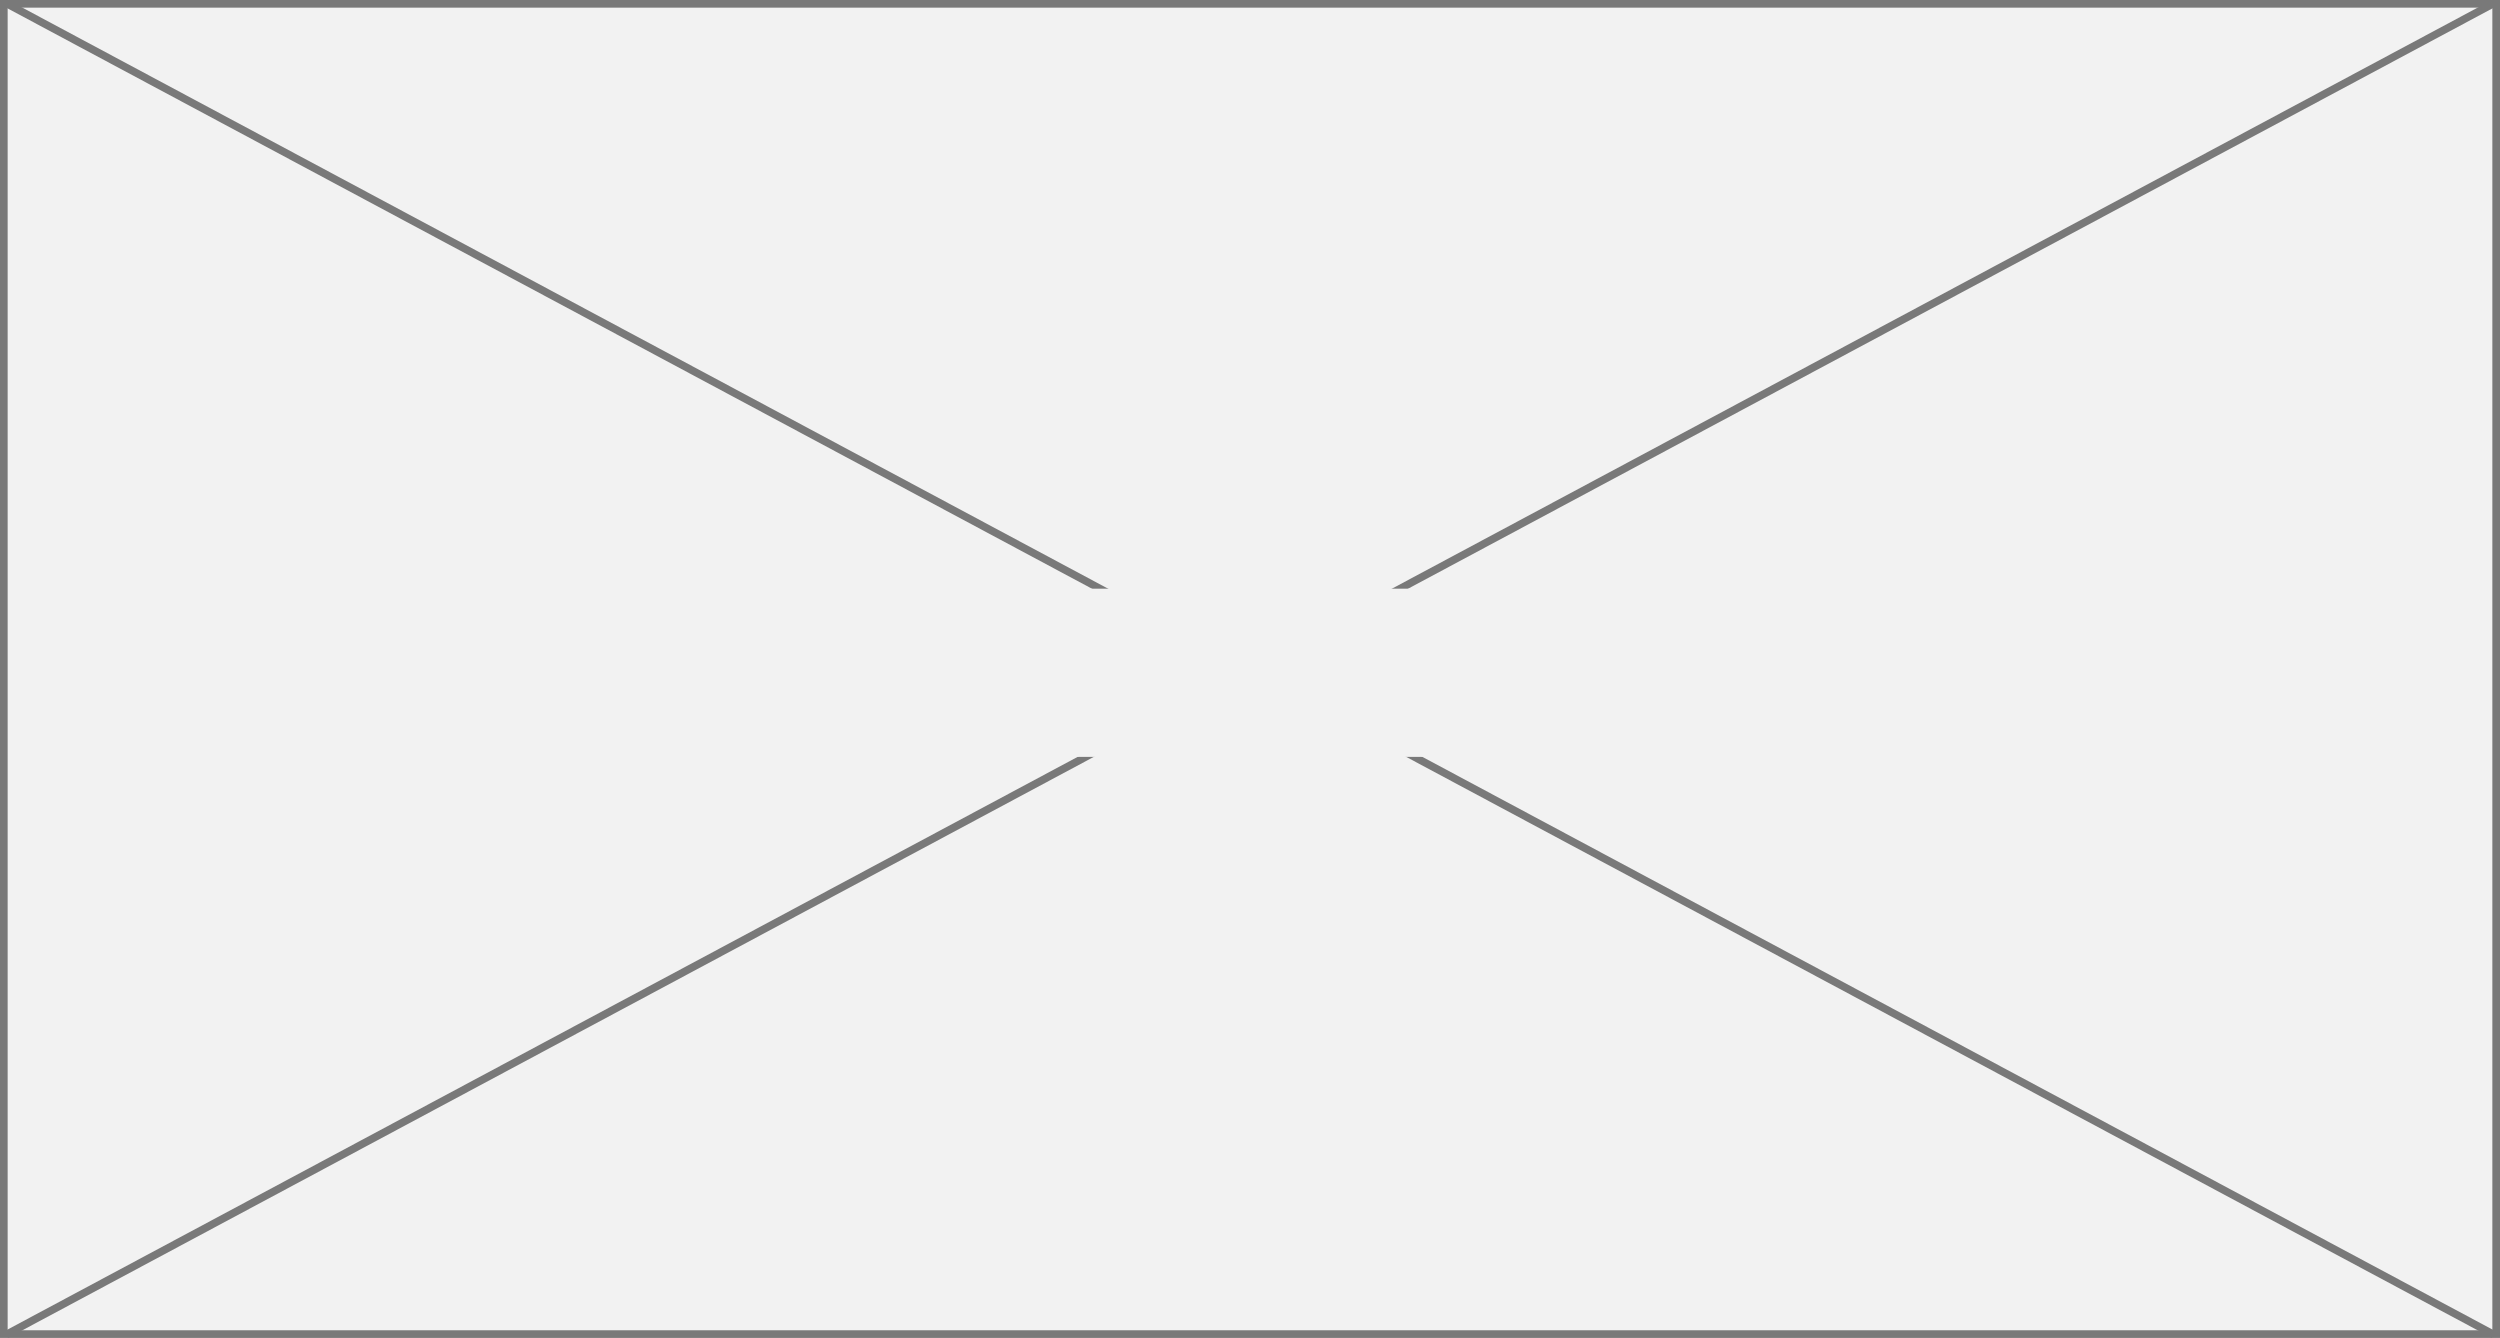
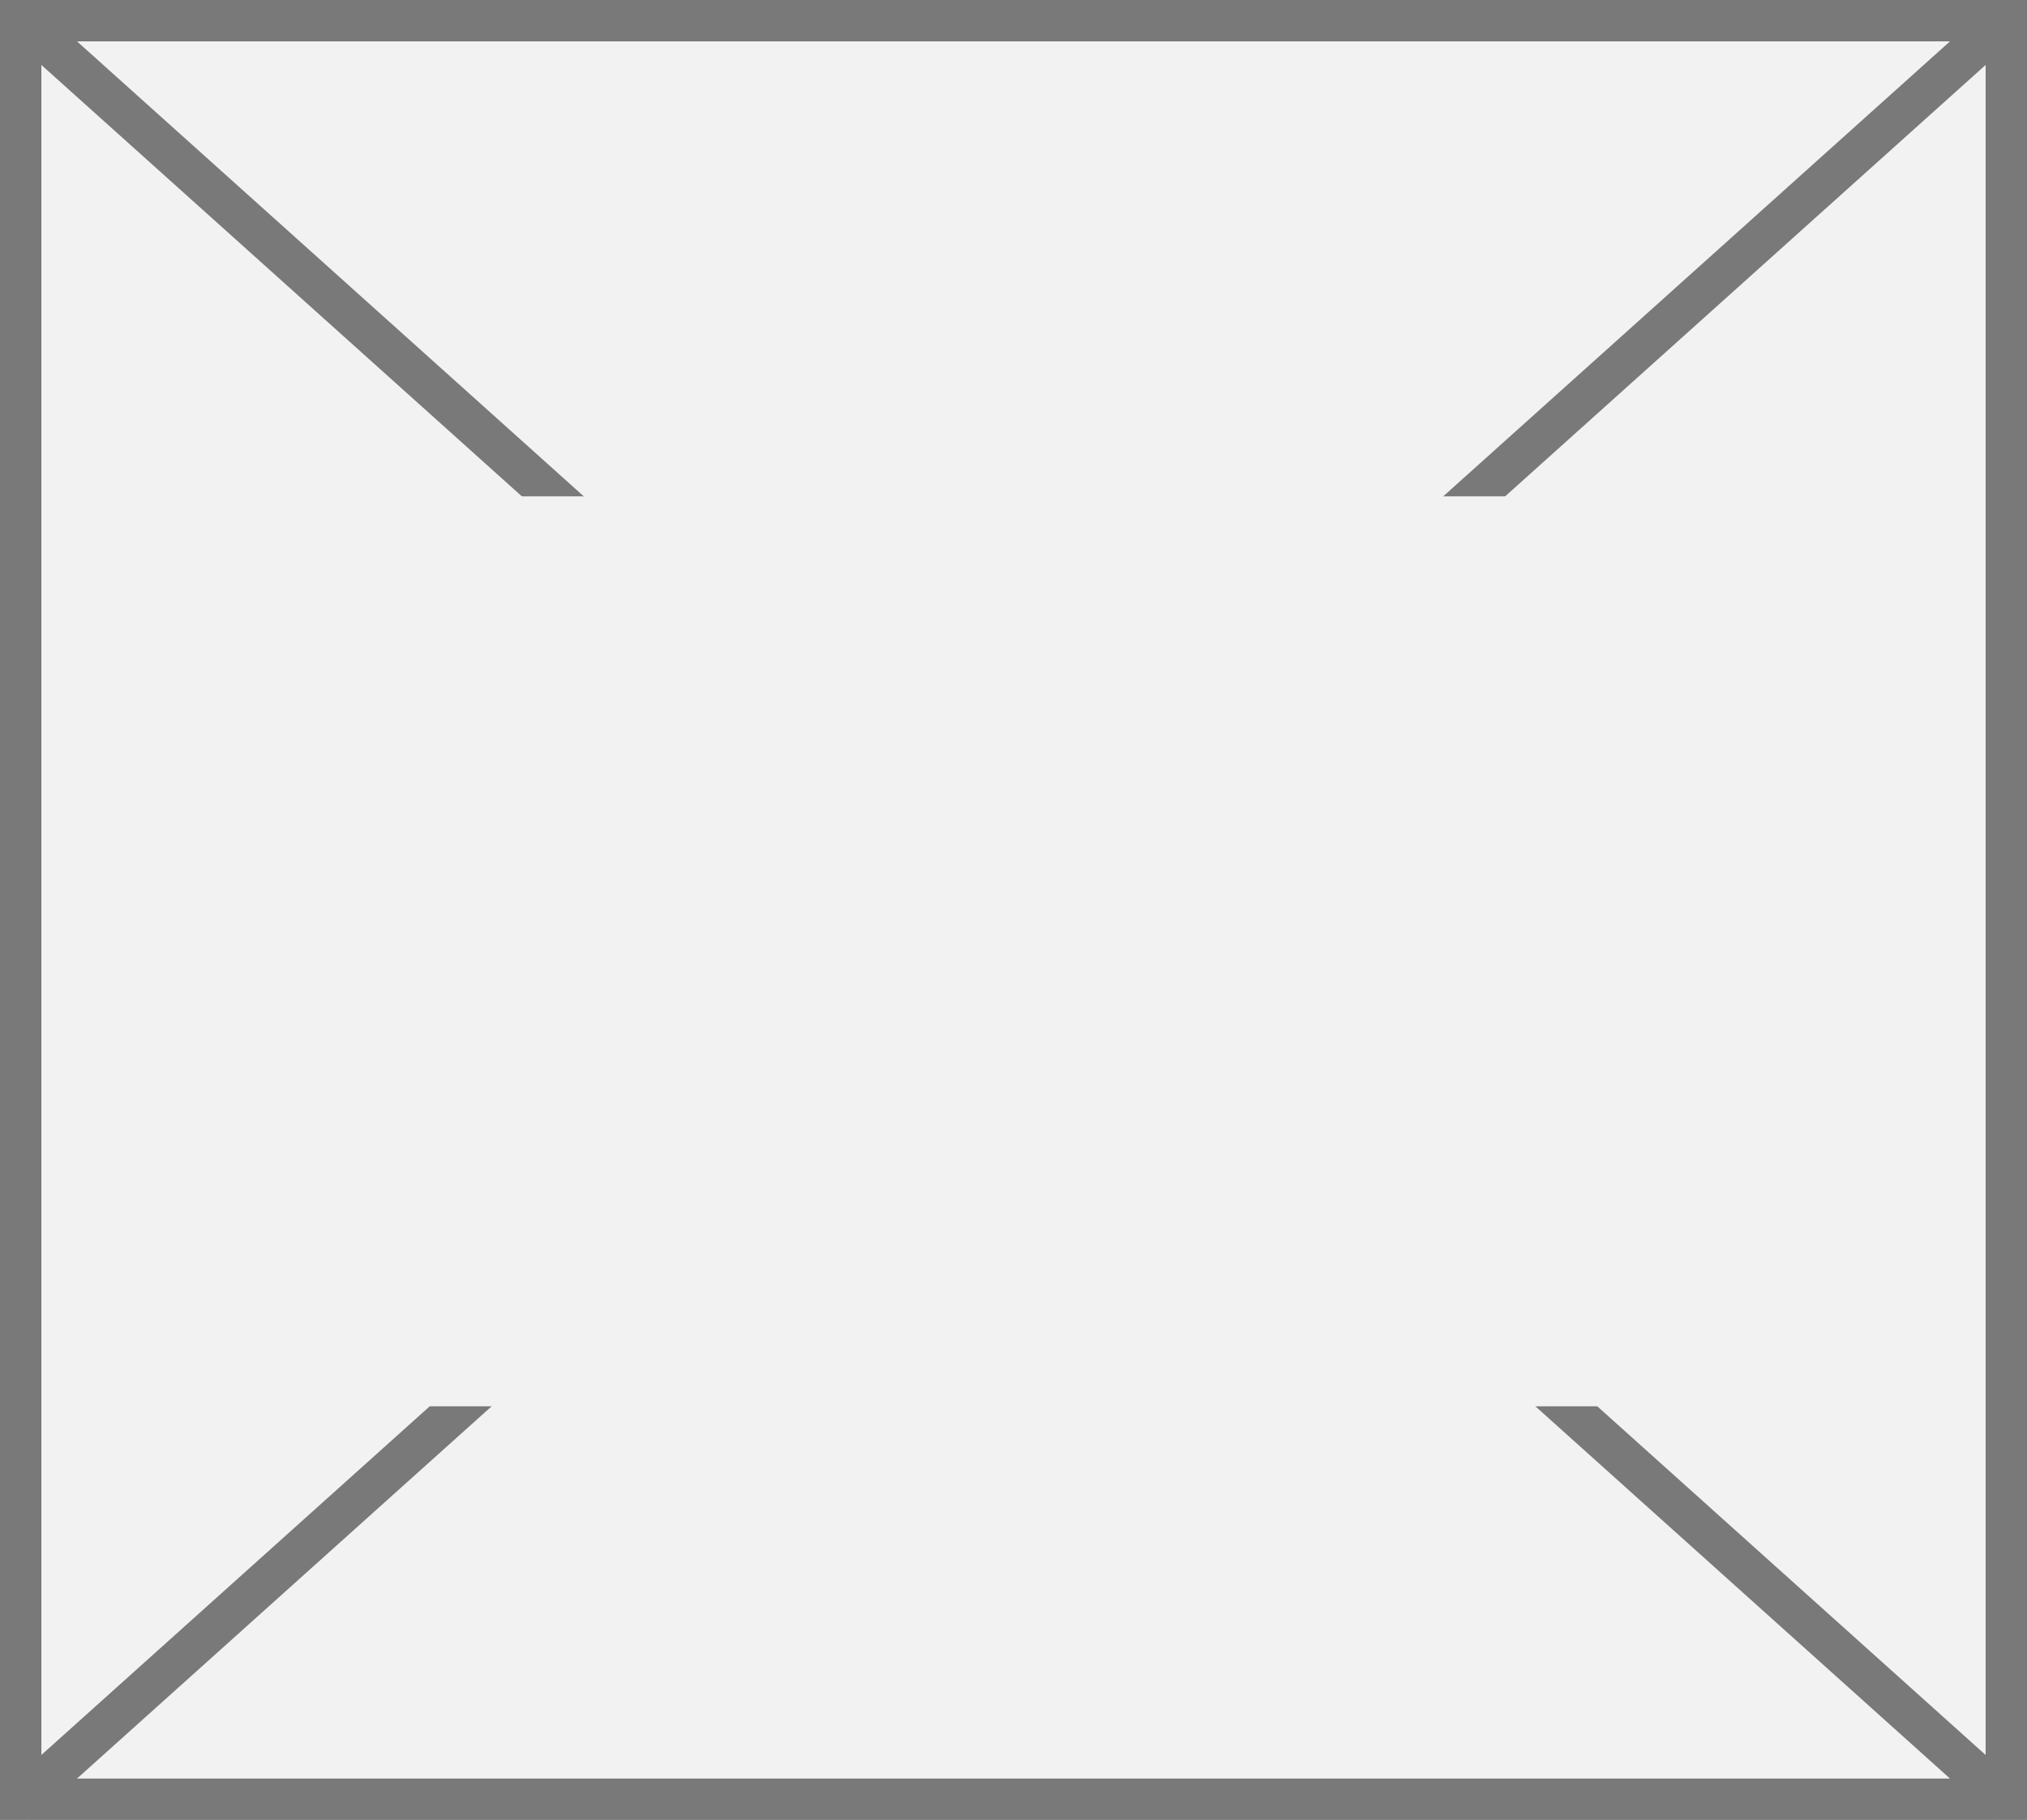
- <svg xmlns="http://www.w3.org/2000/svg" version="1.1" width="327px" height="175px">
+ <svg xmlns="http://www.w3.org/2000/svg" version="1.1" width="49px" height="44px">
  <defs>
-     <mask fill="white" id="clip148">
-       <path d="M 1452.5 1222  L 1518.5 1222  L 1518.5 1244  L 1452.5 1244  Z M 1321 1145  L 1648 1145  L 1648 1320  L 1321 1320  Z " fill-rule="evenodd" />
+     <mask fill="white" id="clip157">
+       <path d="M 444.5 1446  L 484.5 1446  L 484.5 1468  L 444.5 1468  Z M 439 1434  L 488 1434  L 488 1478  L 439 1478  Z " fill-rule="evenodd" />
    </mask>
  </defs>
-   <g transform="matrix(1 0 0 1 -1321 -1145 )">
-     <path d="M 1321.5 1145.5  L 1647.5 1145.5  L 1647.5 1319.5  L 1321.5 1319.5  L 1321.5 1145.5  Z " fill-rule="nonzero" fill="#f2f2f2" stroke="none" />
-     <path d="M 1321.5 1145.5  L 1647.5 1145.5  L 1647.5 1319.5  L 1321.5 1319.5  L 1321.5 1145.5  Z " stroke-width="1" stroke="#797979" fill="none" />
-     <path d="M 1321.824 1145.441  L 1647.176 1319.559  M 1647.176 1145.441  L 1321.824 1319.559  " stroke-width="1" stroke="#797979" fill="none" mask="url(#clip148)" />
+   <g transform="matrix(1 0 0 1 -439 -1434 )">
+     <path d="M 439.5 1434.5  L 487.5 1434.5  L 487.5 1477.5  L 439.5 1477.5  L 439.5 1434.5  Z " fill-rule="nonzero" fill="#f2f2f2" stroke="none" />
+     <path d="M 439.5 1434.5  L 487.5 1434.5  L 487.5 1477.5  L 439.5 1477.5  L 439.5 1434.5  Z " stroke-width="1" stroke="#797979" fill="none" />
+     <path d="M 439.414 1434.372  L 487.586 1477.628  M 487.586 1434.372  L 439.414 1477.628  " stroke-width="1" stroke="#797979" fill="none" mask="url(#clip157)" />
  </g>
</svg>
